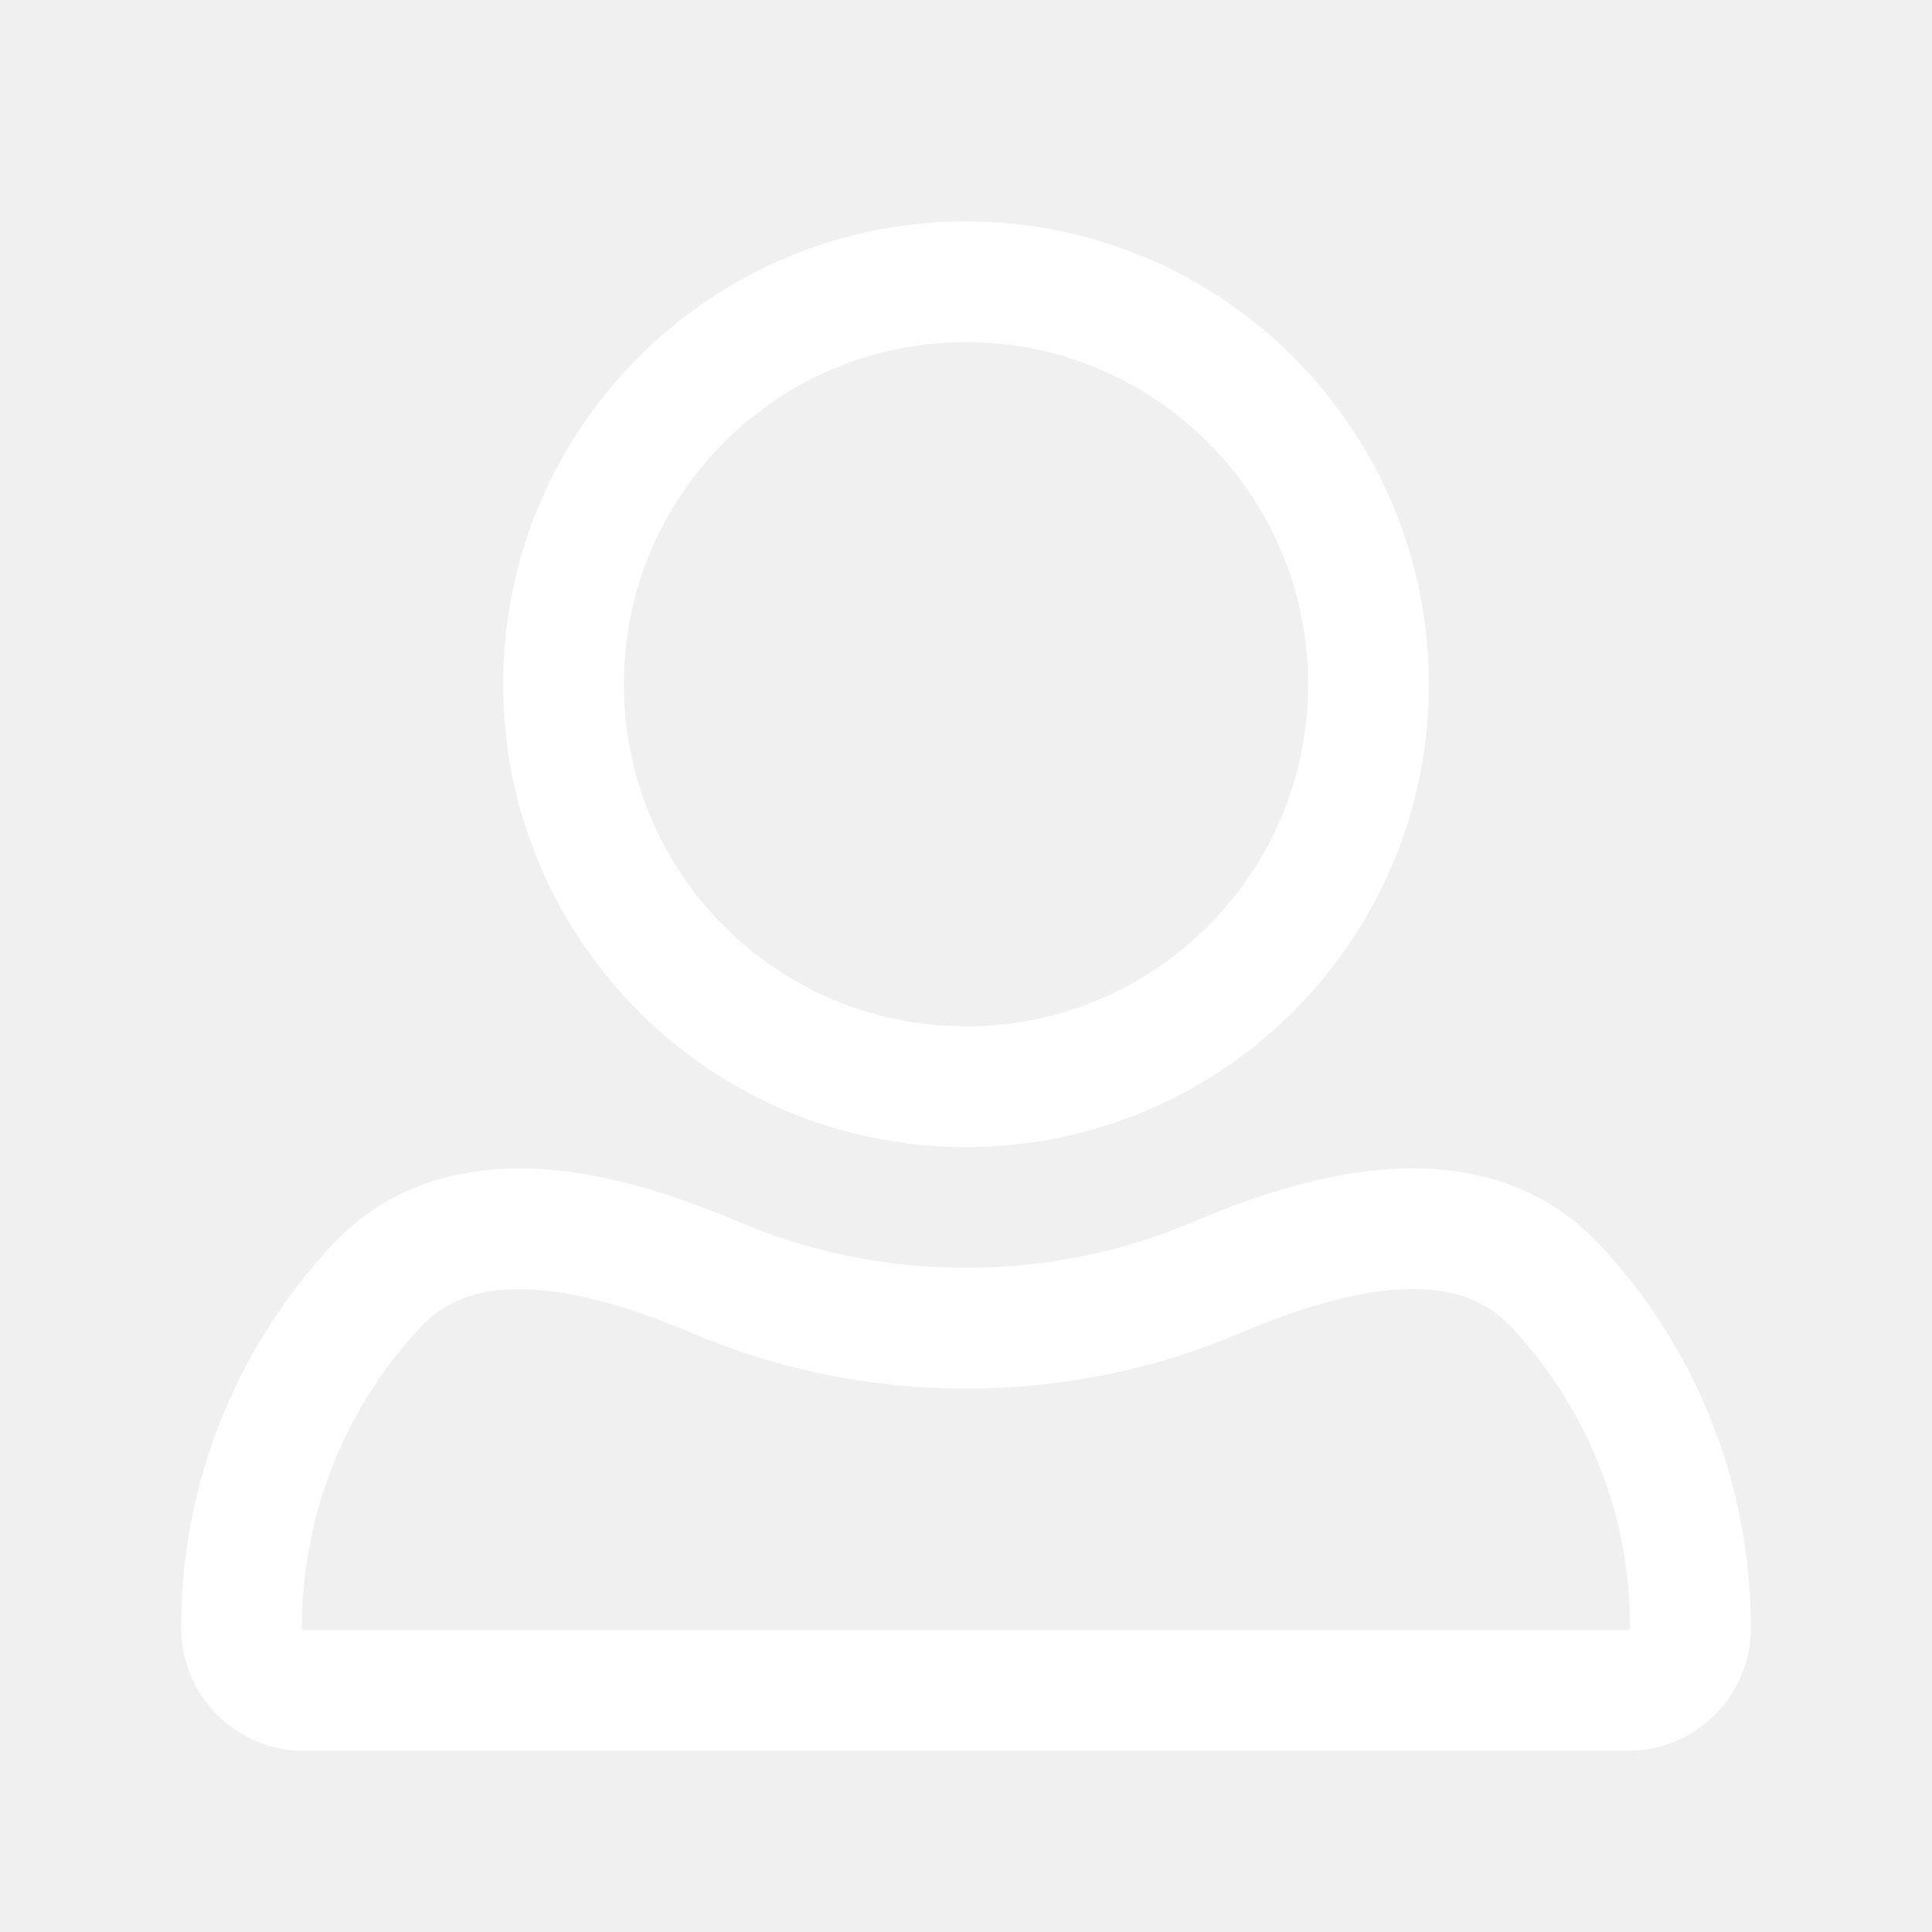
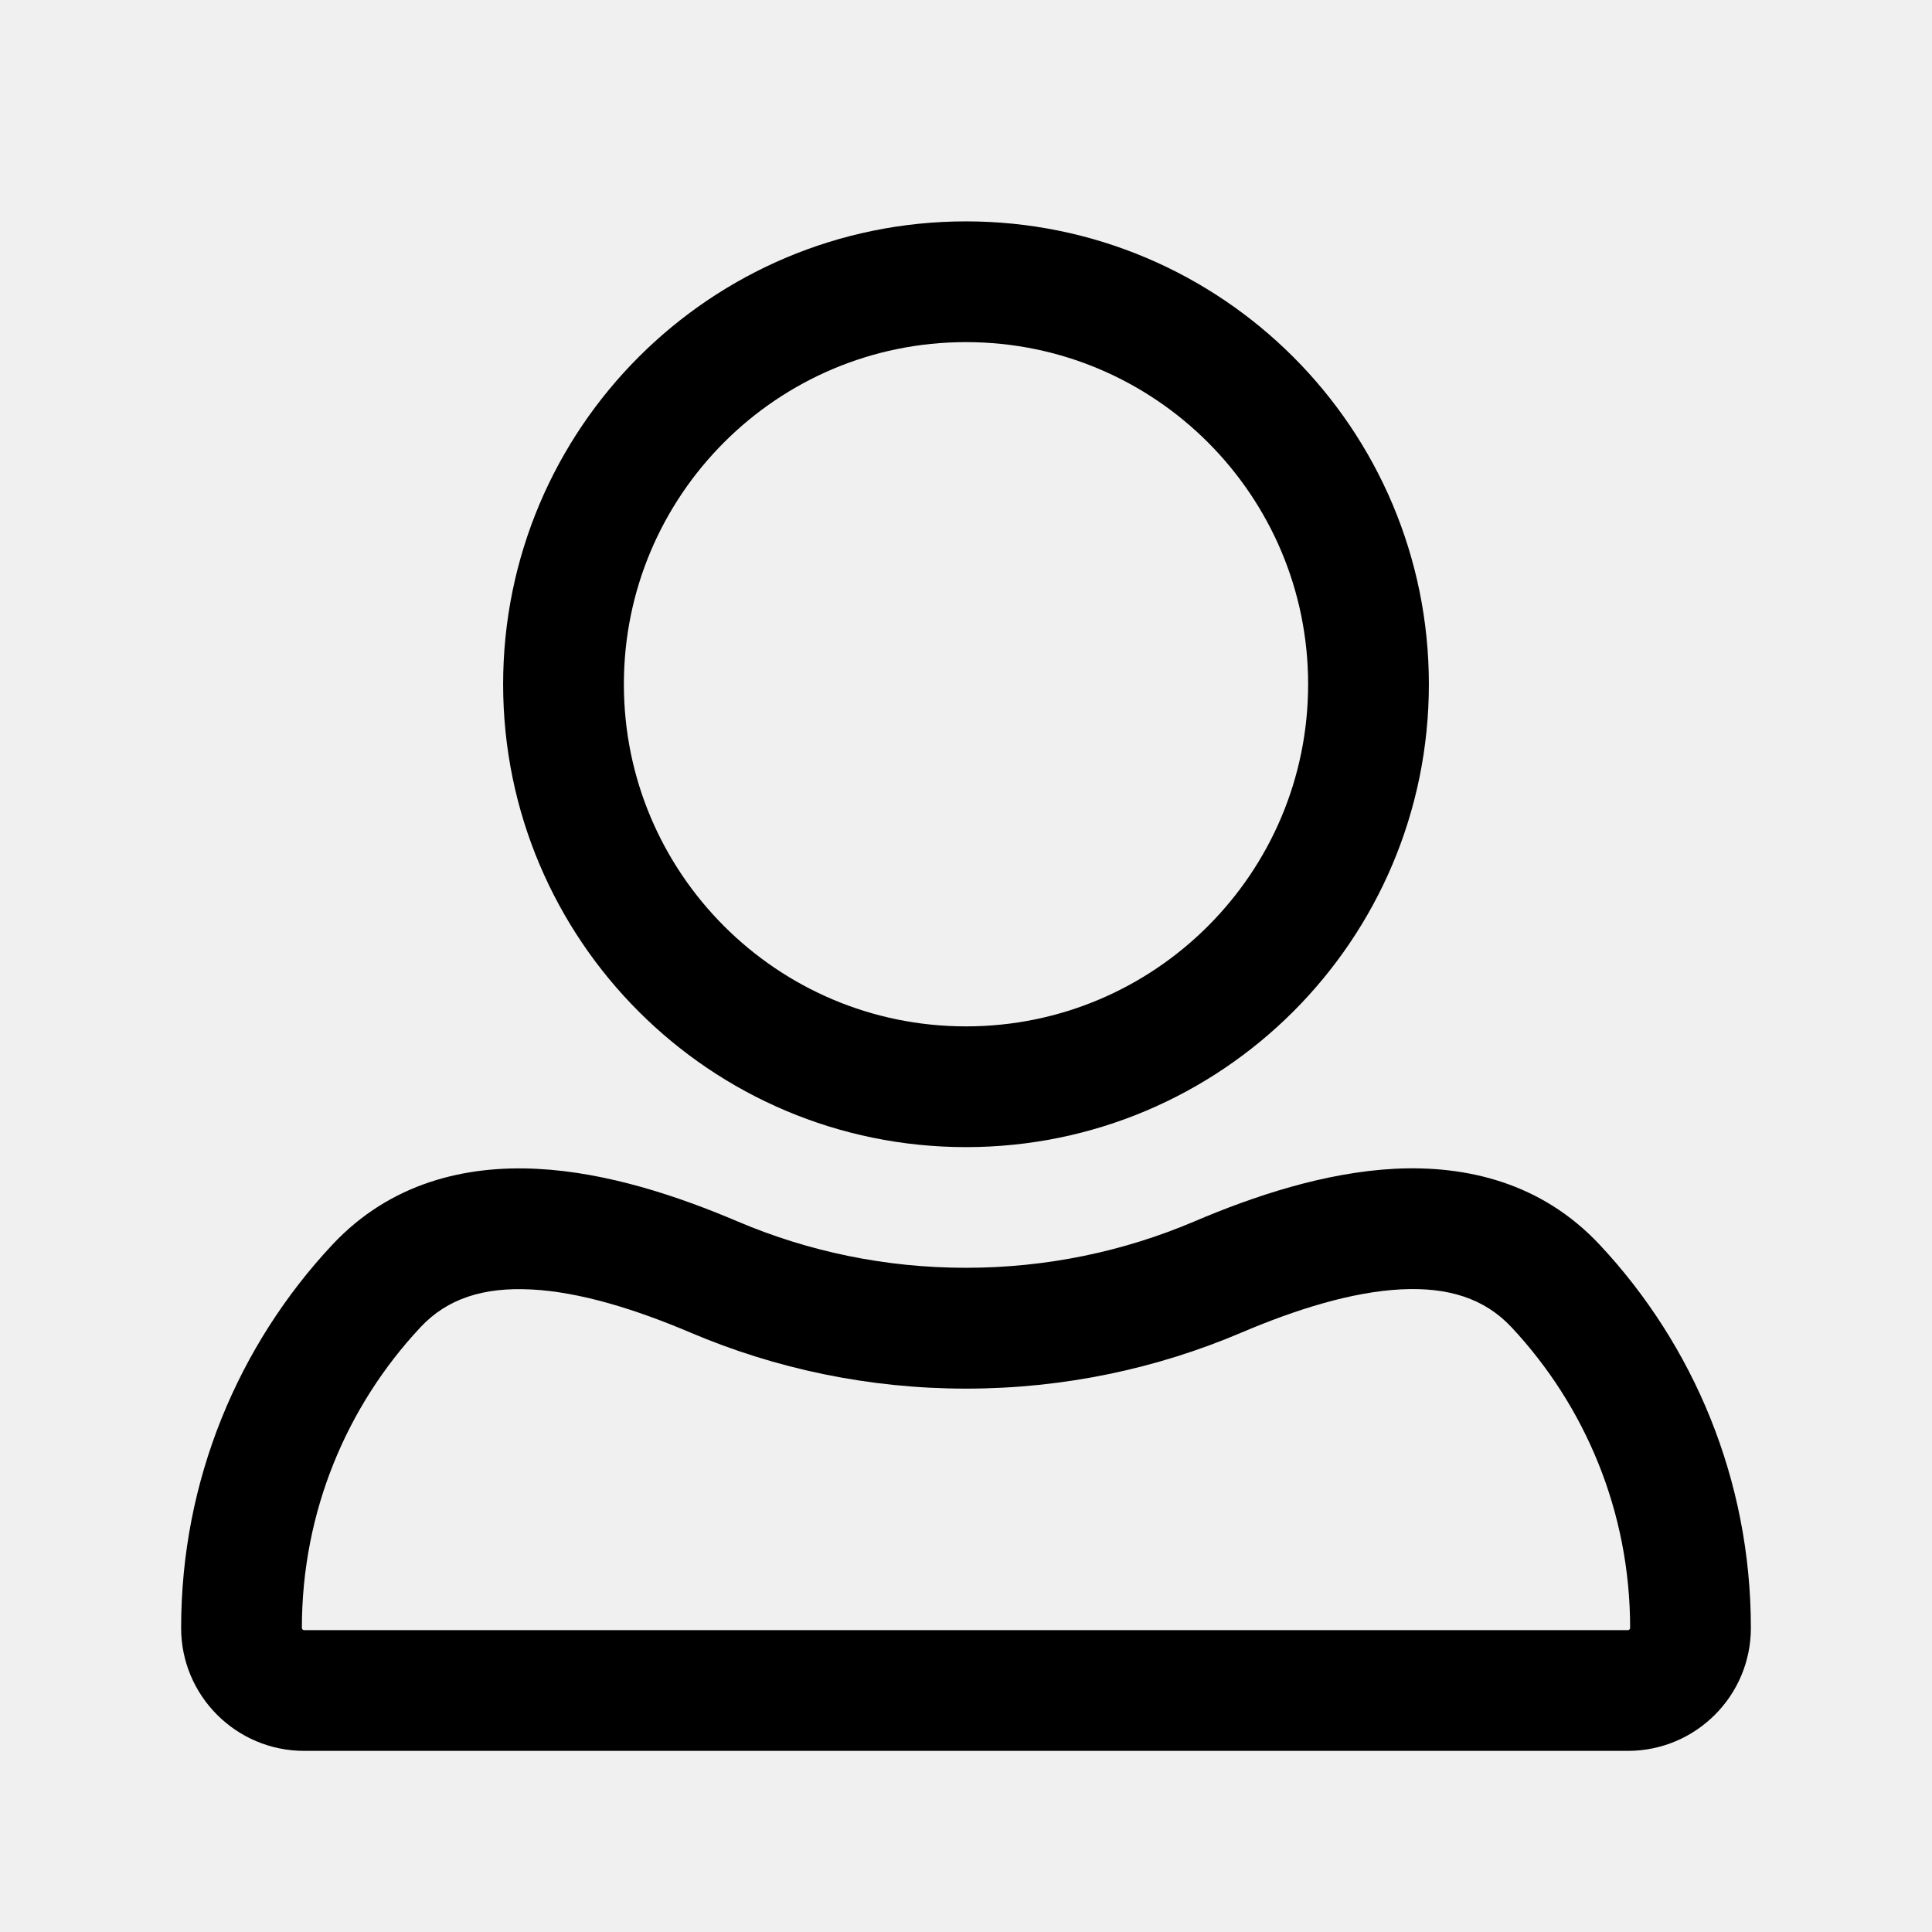
<svg xmlns="http://www.w3.org/2000/svg" width="24" height="24" viewBox="0 0 24 24" fill="none">
-   <path d="M21 20.222L21.75 20.223V20.222H21ZM20.223 21V21.75H20.223L20.223 21ZM3.777 21L3.777 21.75H3.777V21ZM3 20.222H2.25L2.25 20.223L3 20.222ZM12 16.5V17.25V17.25V16.5ZM15.126 15.865L14.832 15.175L15.126 15.865ZM19.325 15.976L18.777 16.488C19.691 17.466 20.25 18.778 20.25 20.222H21H21.75C21.75 18.383 21.037 16.709 19.873 15.464L19.325 15.976ZM21 20.222L20.25 20.222C20.25 20.237 20.238 20.25 20.222 20.25L20.223 21L20.223 21.75C21.066 21.749 21.75 21.066 21.75 20.223L21 20.222ZM20.223 21V20.25H3.777V21V21.75H20.223V21ZM3.777 21L3.778 20.25C3.762 20.25 3.75 20.237 3.75 20.222L3 20.222L2.25 20.223C2.25 21.066 2.934 21.749 3.777 21.75L3.777 21ZM3 20.222H3.75C3.75 18.779 4.308 17.467 5.222 16.489L4.674 15.977L4.126 15.465C2.963 16.71 2.25 18.384 2.25 20.222H3ZM8.874 15.865L8.58 16.555C9.632 17.002 10.788 17.25 12 17.25V16.5V15.749C10.993 15.749 10.037 15.545 9.167 15.175L8.874 15.865ZM12 16.5V17.25C13.212 17.25 14.368 17.002 15.419 16.555L15.126 15.865L14.832 15.175C13.963 15.544 13.007 15.749 12 15.749V16.5ZM4.674 15.977L5.222 16.489C5.557 16.13 6.007 15.988 6.598 16.018C7.207 16.049 7.897 16.265 8.58 16.555L8.874 15.865L9.167 15.175C8.424 14.859 7.543 14.564 6.674 14.52C5.786 14.474 4.849 14.691 4.126 15.465L4.674 15.977ZM19.325 15.976L19.873 15.464C19.15 14.69 18.213 14.474 17.325 14.519C16.456 14.564 15.575 14.858 14.832 15.175L15.126 15.865L15.419 16.555C16.102 16.264 16.792 16.049 17.402 16.017C17.992 15.987 18.442 16.13 18.777 16.488L19.325 15.976Z" fill="white" />
-   <path d="M17 8.5C17 11.261 14.761 13.5 12 13.5C9.239 13.5 7 11.261 7 8.5C7 5.739 9.239 3.5 12 3.5C14.761 3.5 17 5.739 17 8.5Z" stroke="white" stroke-width="1.5" />
+   <path d="M21 20.222L21.75 20.223V20.222H21ZM20.223 21V21.75H20.223L20.223 21ZM3.777 21L3.777 21.75H3.777V21ZM3 20.222H2.25L2.25 20.223L3 20.222ZM12 16.5V17.25V17.25V16.5ZM15.126 15.865L14.832 15.175L15.126 15.865ZM19.325 15.976L18.777 16.488C19.691 17.466 20.25 18.778 20.25 20.222H21H21.75C21.75 18.383 21.037 16.709 19.873 15.464L19.325 15.976ZM21 20.222L20.25 20.222C20.25 20.237 20.238 20.25 20.222 20.25L20.223 21L20.223 21.75C21.066 21.749 21.75 21.066 21.75 20.223L21 20.222ZM20.223 21V20.25H3.777V21V21.75H20.223V21ZM3.777 21L3.778 20.25C3.762 20.25 3.75 20.237 3.75 20.222L3 20.222L2.25 20.223C2.25 21.066 2.934 21.749 3.777 21.75L3.777 21ZM3 20.222H3.75C3.75 18.779 4.308 17.467 5.222 16.489L4.674 15.977L4.126 15.465C2.963 16.71 2.25 18.384 2.25 20.222H3ZM8.874 15.865L8.58 16.555C9.632 17.002 10.788 17.25 12 17.25V16.5V15.749C10.993 15.749 10.037 15.545 9.167 15.175L8.874 15.865ZM12 16.5V17.25C13.212 17.25 14.368 17.002 15.419 16.555L15.126 15.865L14.832 15.175C13.963 15.544 13.007 15.749 12 15.749V16.5ZM4.674 15.977L5.222 16.489C5.557 16.13 6.007 15.988 6.598 16.018C7.207 16.049 7.897 16.265 8.58 16.555L8.874 15.865L9.167 15.175C8.424 14.859 7.543 14.564 6.674 14.52C5.786 14.474 4.849 14.691 4.126 15.465L4.674 15.977ZM19.325 15.976L19.873 15.464C19.15 14.69 18.213 14.474 17.325 14.519C16.456 14.564 15.575 14.858 14.832 15.175L15.126 15.865L15.419 16.555C16.102 16.264 16.792 16.049 17.402 16.017C17.992 15.987 18.442 16.13 18.777 16.488L19.325 15.976Z" fill="black" />
+   <path d="M17 8.5C17 11.261 14.761 13.5 12 13.5C9.239 13.5 7 11.261 7 8.5C7 5.739 9.239 3.5 12 3.5C14.761 3.5 17 5.739 17 8.5Z" stroke="black" stroke-width="1.5" />
</svg>
